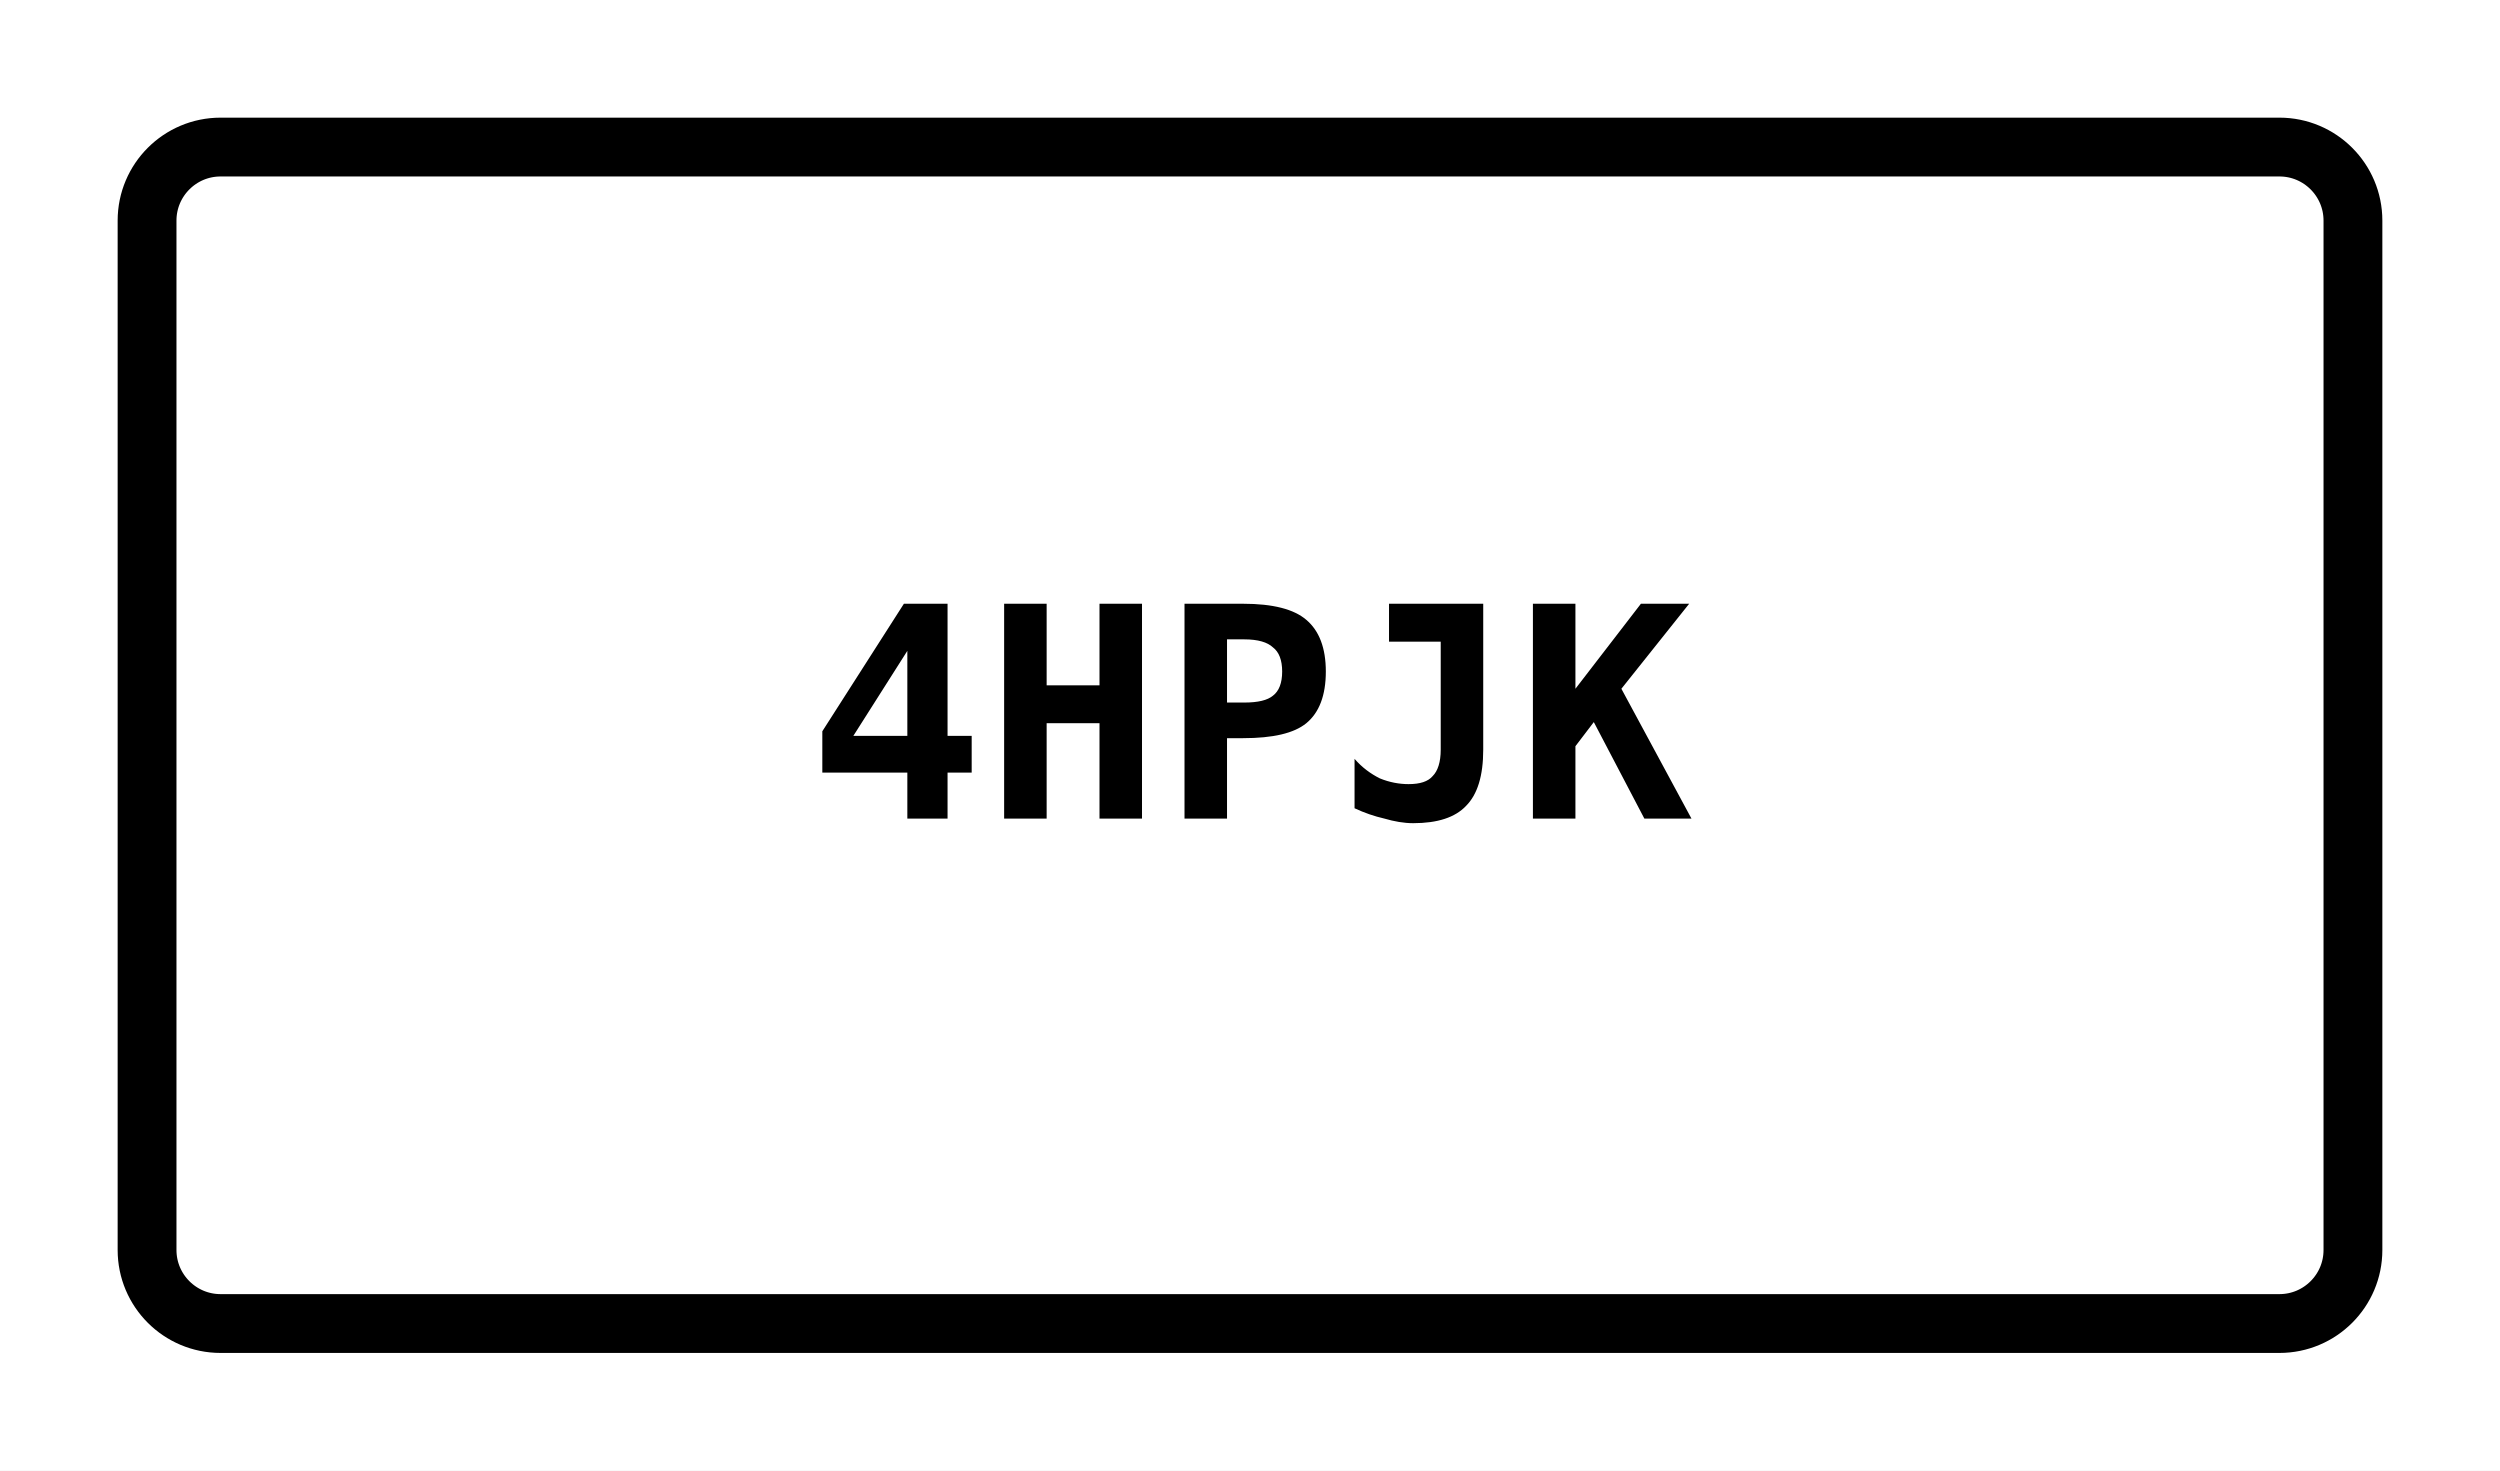
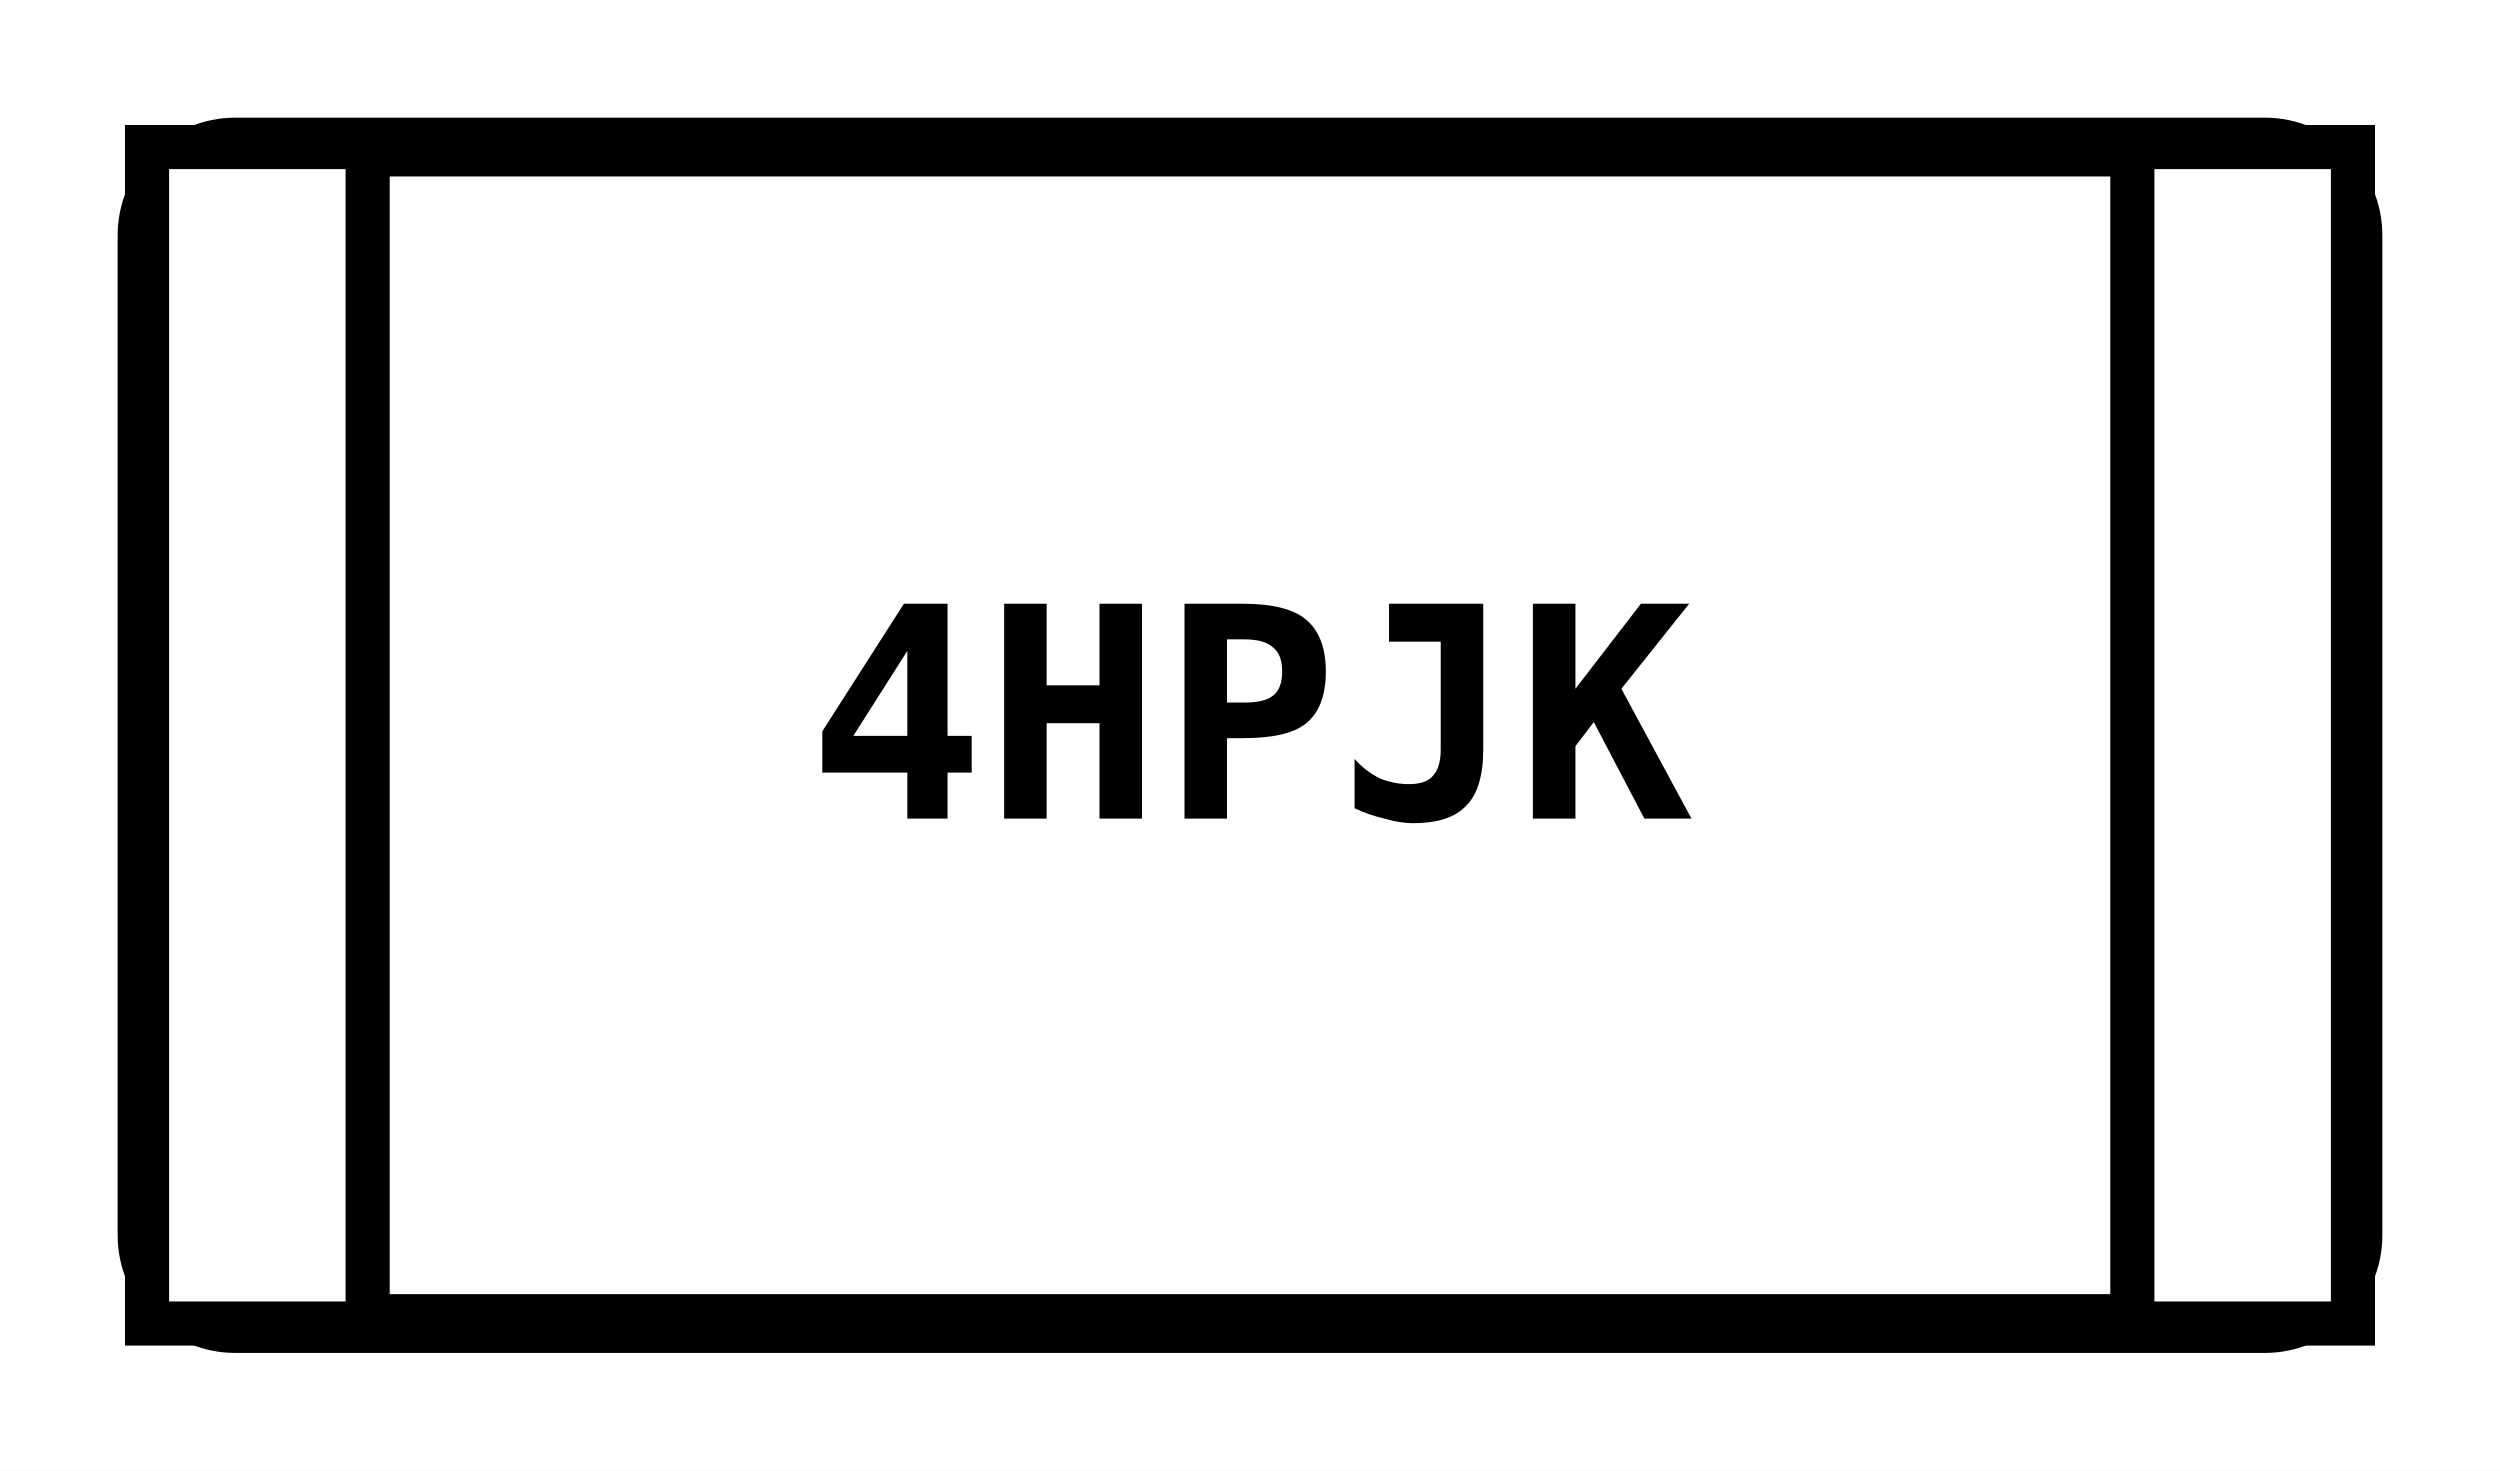
<svg xmlns="http://www.w3.org/2000/svg" width="34mm" height="20mm" viewBox="0 0 34 20">
  <rect x="0" y="0" width="34" height="20" fill="#FFFFFF" stroke="none" />
-   <rect x="2" y="2" width="30" height="16" rx="1" ry="1" fill="#FFFFFF" stroke="#000000" stroke-width="0.8" />
+   <rect x="2" y="2" width="30" height="16" rx="1.2" ry="1.2" fill="#FFFFFF" stroke="#000000" stroke-width="0.8" />
+   <rect x="2" y="2" width="3" height="16" fill="#FFFFFF" stroke="#000000" stroke-width="0.6" class="pad" />
+   <rect x="29" y="2" width="3" height="16" fill="#FFFFFF" stroke="#000000" stroke-width="0.6" class="pad" />
  <text x="17" y="10" font-family="Consolas, monospace" font-size="4" font-weight="bold" text-anchor="middle" dominant-baseline="middle" fill="#000000">4HPJK</text>
</svg>
